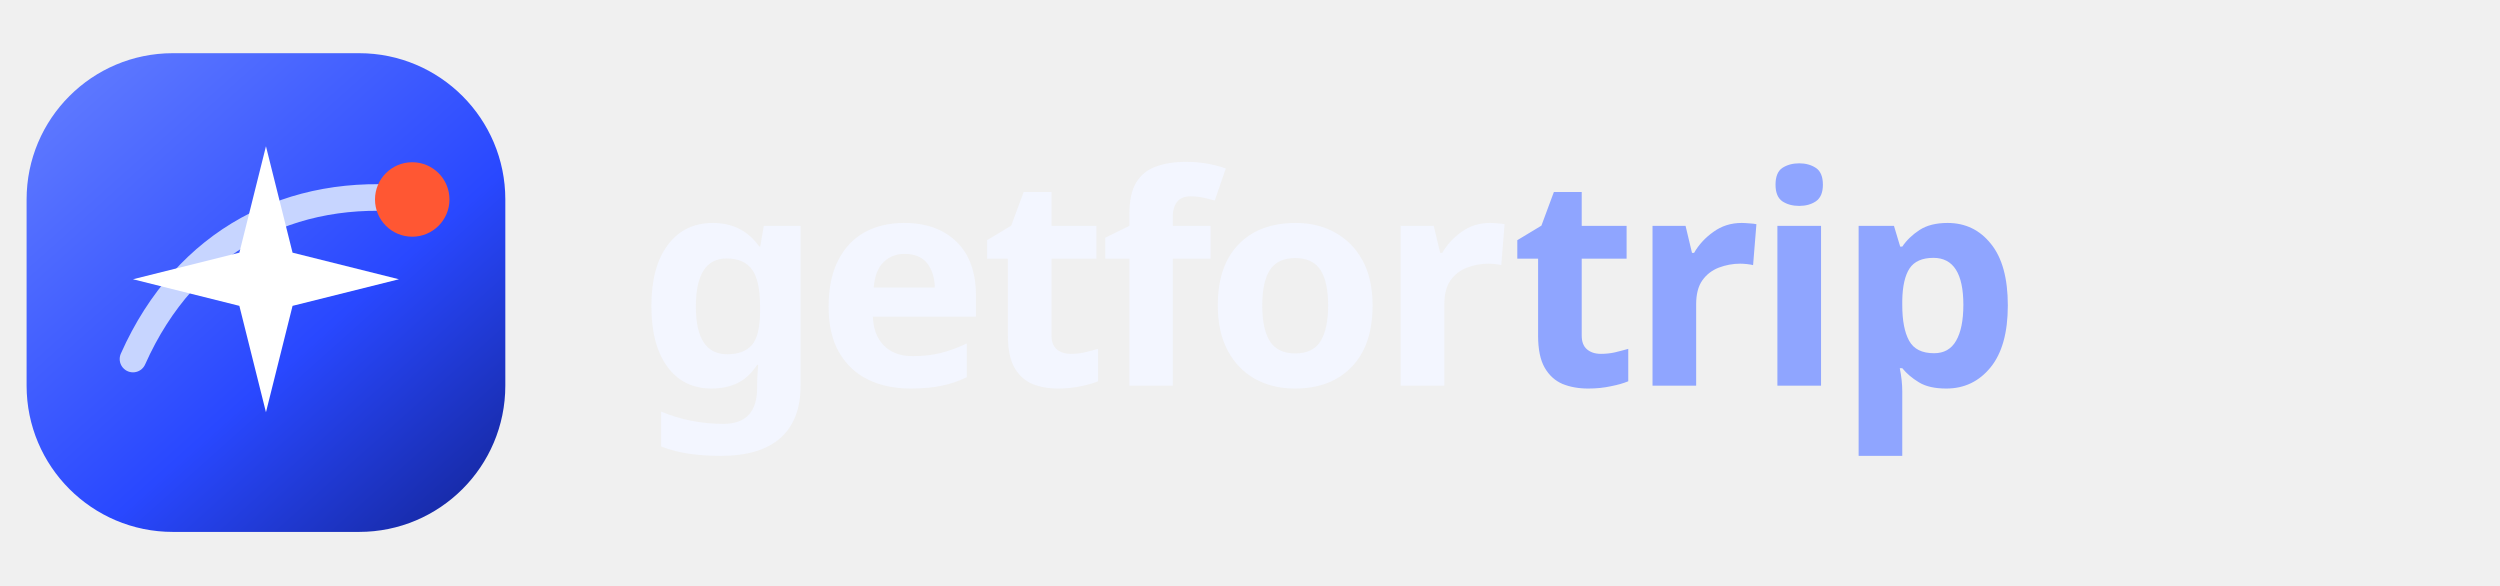
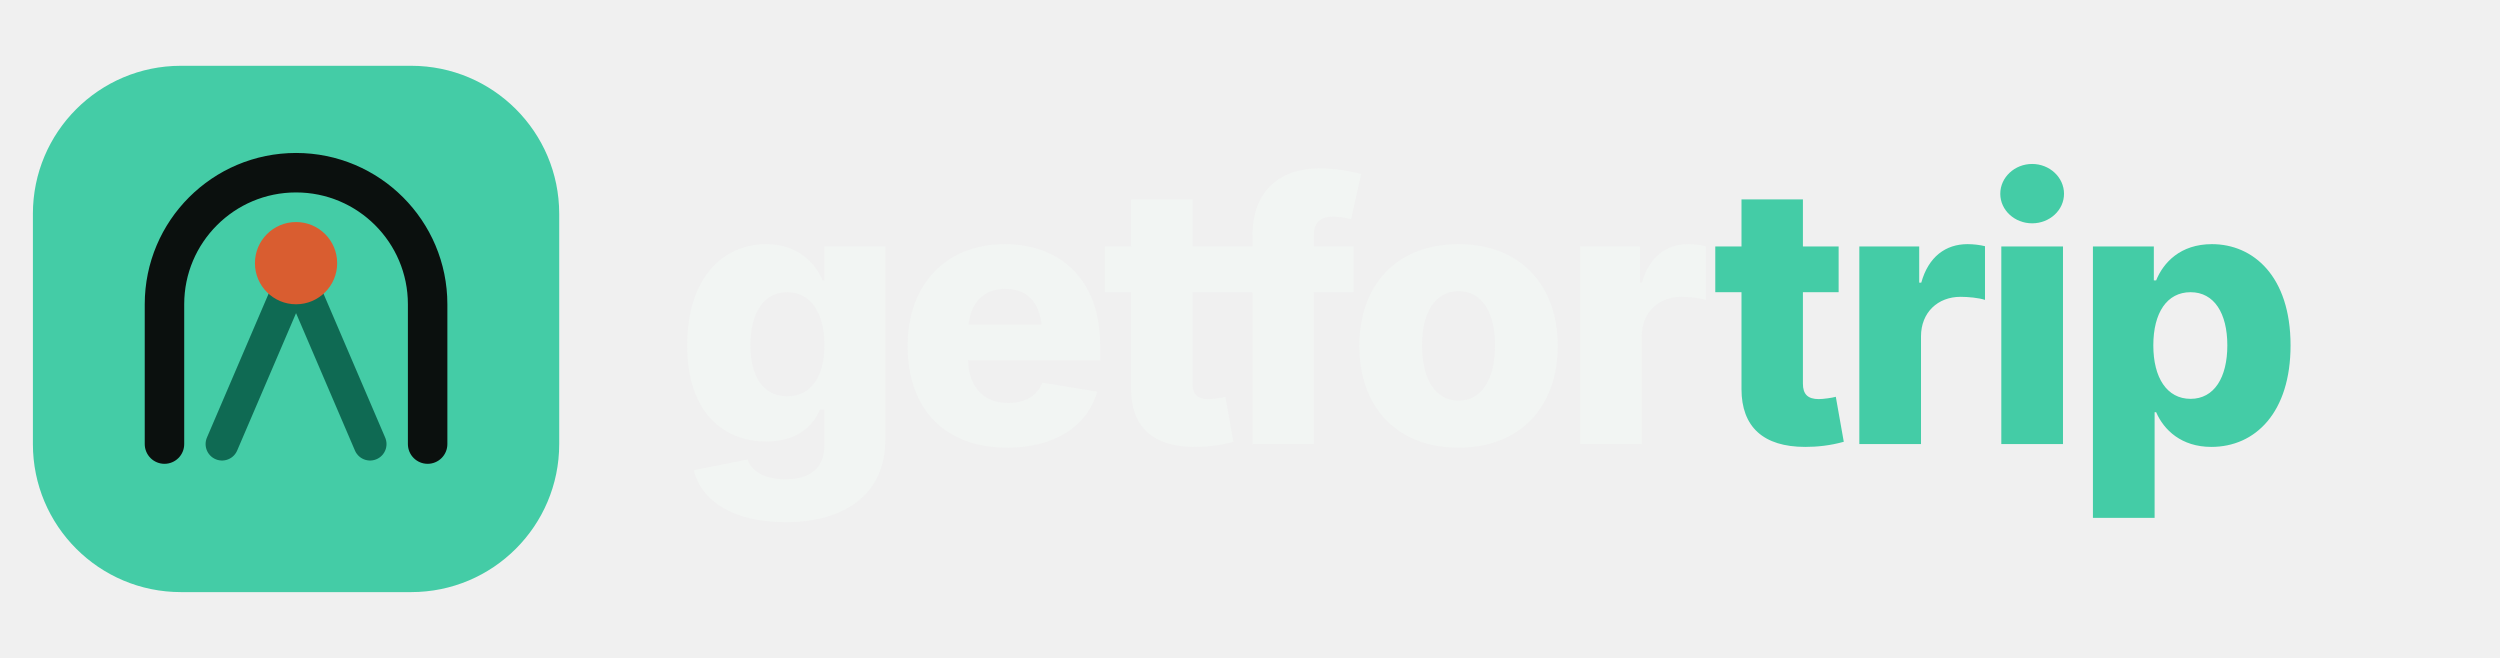
- <svg xmlns="http://www.w3.org/2000/svg" viewBox="0 0 188 44" fill="none">
-   <defs>
-     <linearGradient id="sol-lw-bg" x1="4" y1="2" x2="38" y2="40" gradientUnits="userSpaceOnUse">
-       <stop offset="0%" stop-color="#6680FF" />
-       <stop offset="60%" stop-color="#2948FF" />
-       <stop offset="100%" stop-color="#132494" />
-     </linearGradient>
-   </defs>
-   <rect x="2" y="4" width="36" height="36" rx="11" fill="url(#sol-lw-bg)" />
-   <path d="M10 27C14 18 22 14 31 15" stroke="#C7D5FF" stroke-width="2" stroke-linecap="round" />
-   <path d="M20 11L22 19L30 21L22 23L20 31L18 23L10 21L18 19Z" fill="#FFFFFF" />
-   <circle cx="31" cy="15" r="2.8" fill="#FF5733" />
-   <text x="48" y="29" font-family="Plus Jakarta Sans, Pretendard Variable, system-ui, sans-serif" font-size="22" font-weight="800" letter-spacing="-0.6" fill="#F3F6FF">getfor<tspan fill="#8FA5FF">trip</tspan>
+ <svg xmlns="http://www.w3.org/2000/svg" viewBox="0 0 152 40" fill="none">
+   <rect x="2" y="4" width="32" height="32" rx="9" fill="#44CCA6" />
+   <path d="M10 27V18.5C10 14.082 13.582 10.5 18 10.5C22.418 10.5 26 14.082 26 18.5V27" stroke="#0B100E" stroke-width="2.4" stroke-linecap="round" />
+   <path d="M13.5 27L18 16.5L22.5 27" stroke="#0F6A53" stroke-width="2" stroke-linecap="round" stroke-linejoin="round" />
+   <circle cx="18" cy="16" r="2.5" fill="#D95D30" />
+   <text x="41" y="27" font-family="Outfit, Pretendard, -apple-system, sans-serif" font-size="22" font-weight="800" letter-spacing="-0.03em" fill="#F2F5F3">getfor<tspan fill="#44CCA6">trip</tspan>
  </text>
</svg>
